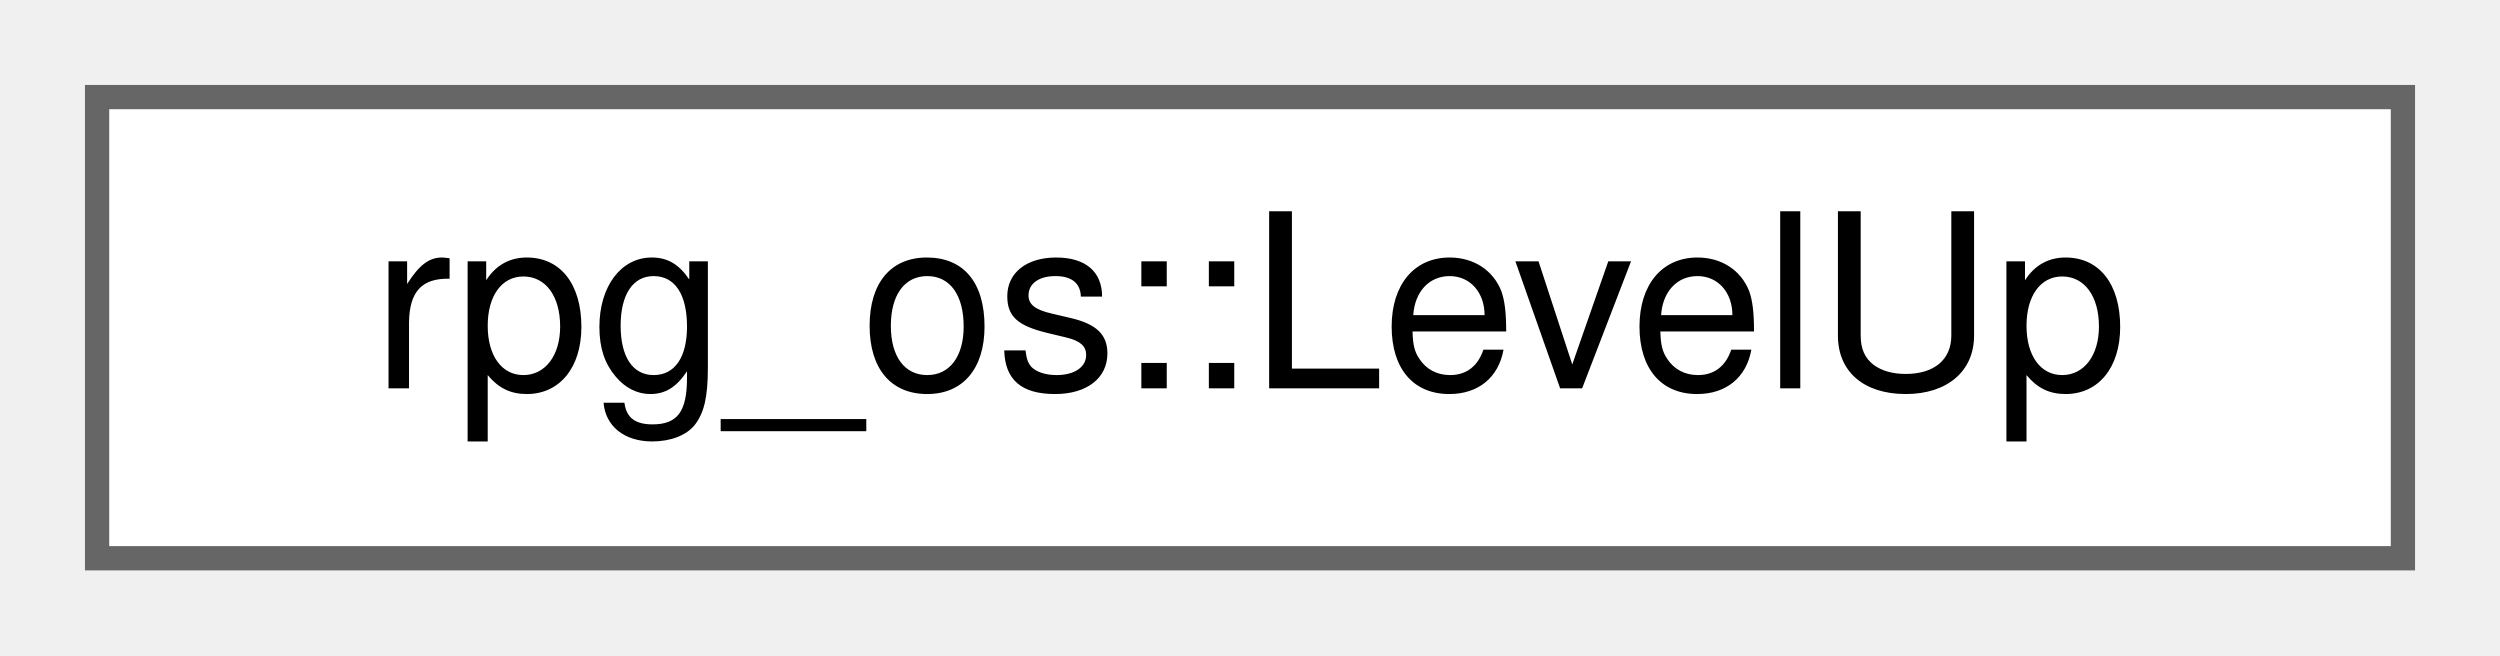
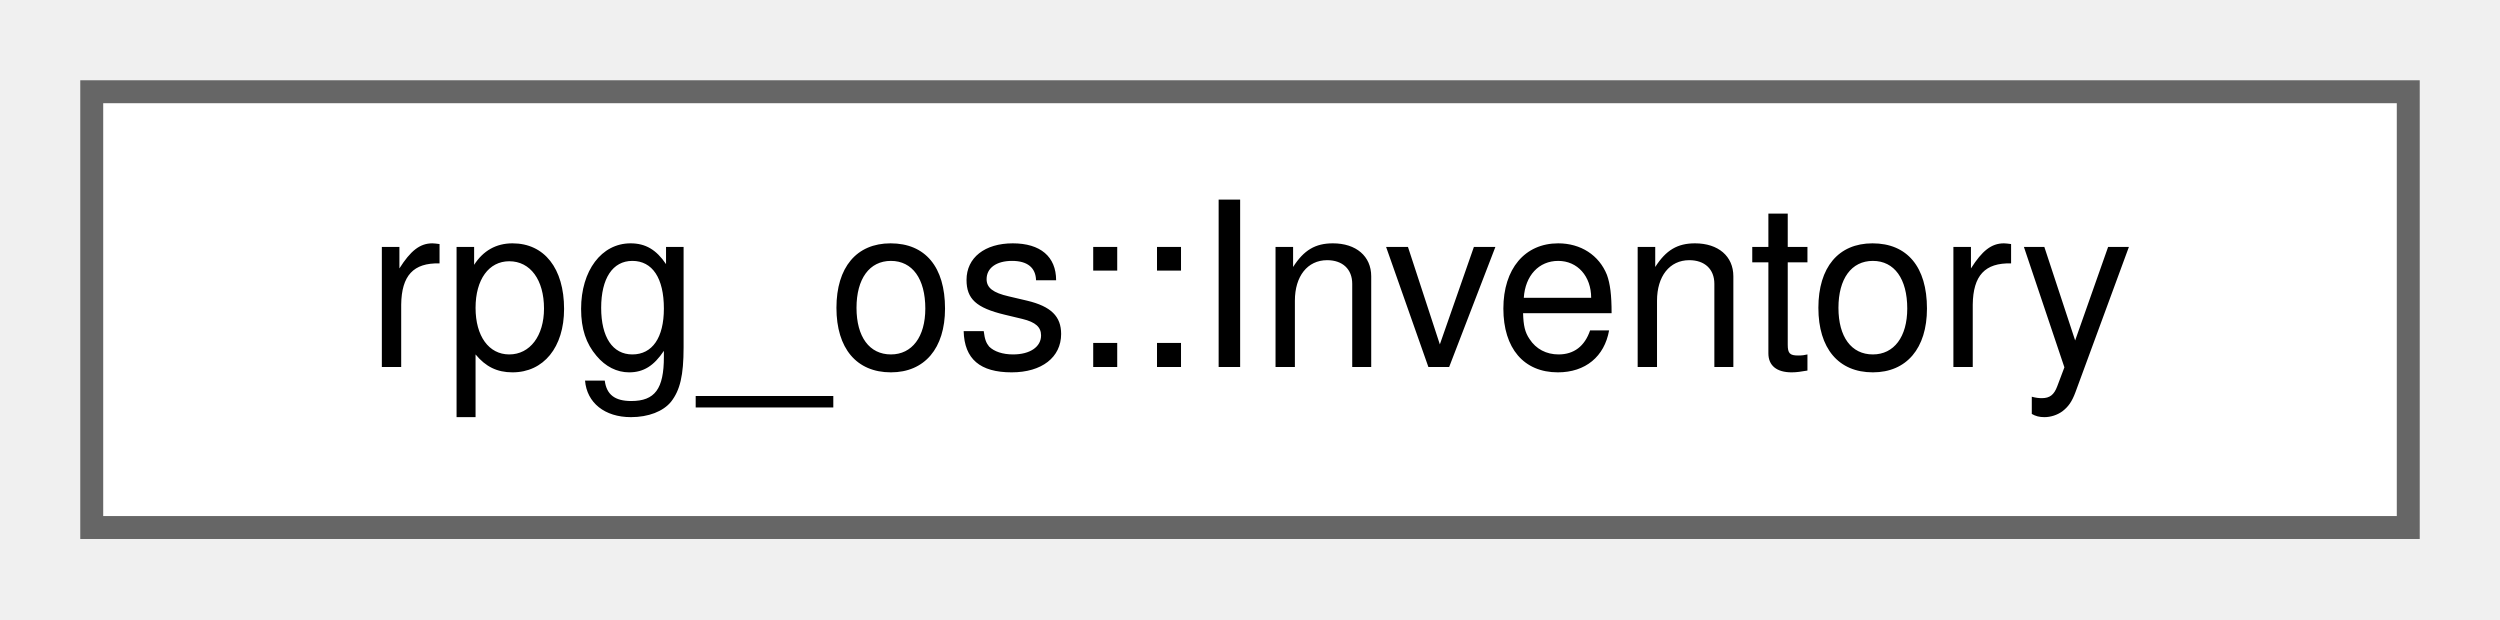
- <svg xmlns="http://www.w3.org/2000/svg" xmlns:xlink="http://www.w3.org/1999/xlink" width="103pt" height="27pt" viewBox="0.00 0.00 103.00 27.00">
+ <svg xmlns="http://www.w3.org/2000/svg" xmlns:xlink="http://www.w3.org/1999/xlink" width="109pt" height="27pt" viewBox="0.00 0.00 109.00 27.00">
  <g id="graph0" class="graph" transform="scale(1 1) rotate(0) translate(4 23)">
    <g id="Node000000" class="node">
      <g id="a_Node000000">
-         <a xlink:href="structrpg__os_1_1LevelUp.html" target="_top" xlink:title="The result of gaining experience: whether the character leveled up.">
-           <polygon fill="white" stroke="#666666" points="95,-19 0,-19 0,0 95,0 95,-19" />
-           <text text-anchor="middle" x="47.5" y="-7" font-family="Helvetica,sans-Serif" font-size="10.00">rpg_os::LevelUp</text>
+         <a xlink:href="classrpg__os_1_1Inventory.html" target="_top" xlink:title="An inventory of owned item stacks, which may nest (containers).">
+           <polygon fill="white" stroke="#666666" points="101,-19 0,-19 0,0 101,0 101,-19" />
+           <text text-anchor="middle" x="50.5" y="-7" font-family="Helvetica,sans-Serif" font-size="10.00">rpg_os::Inventory</text>
        </a>
      </g>
    </g>
  </g>
</svg>
